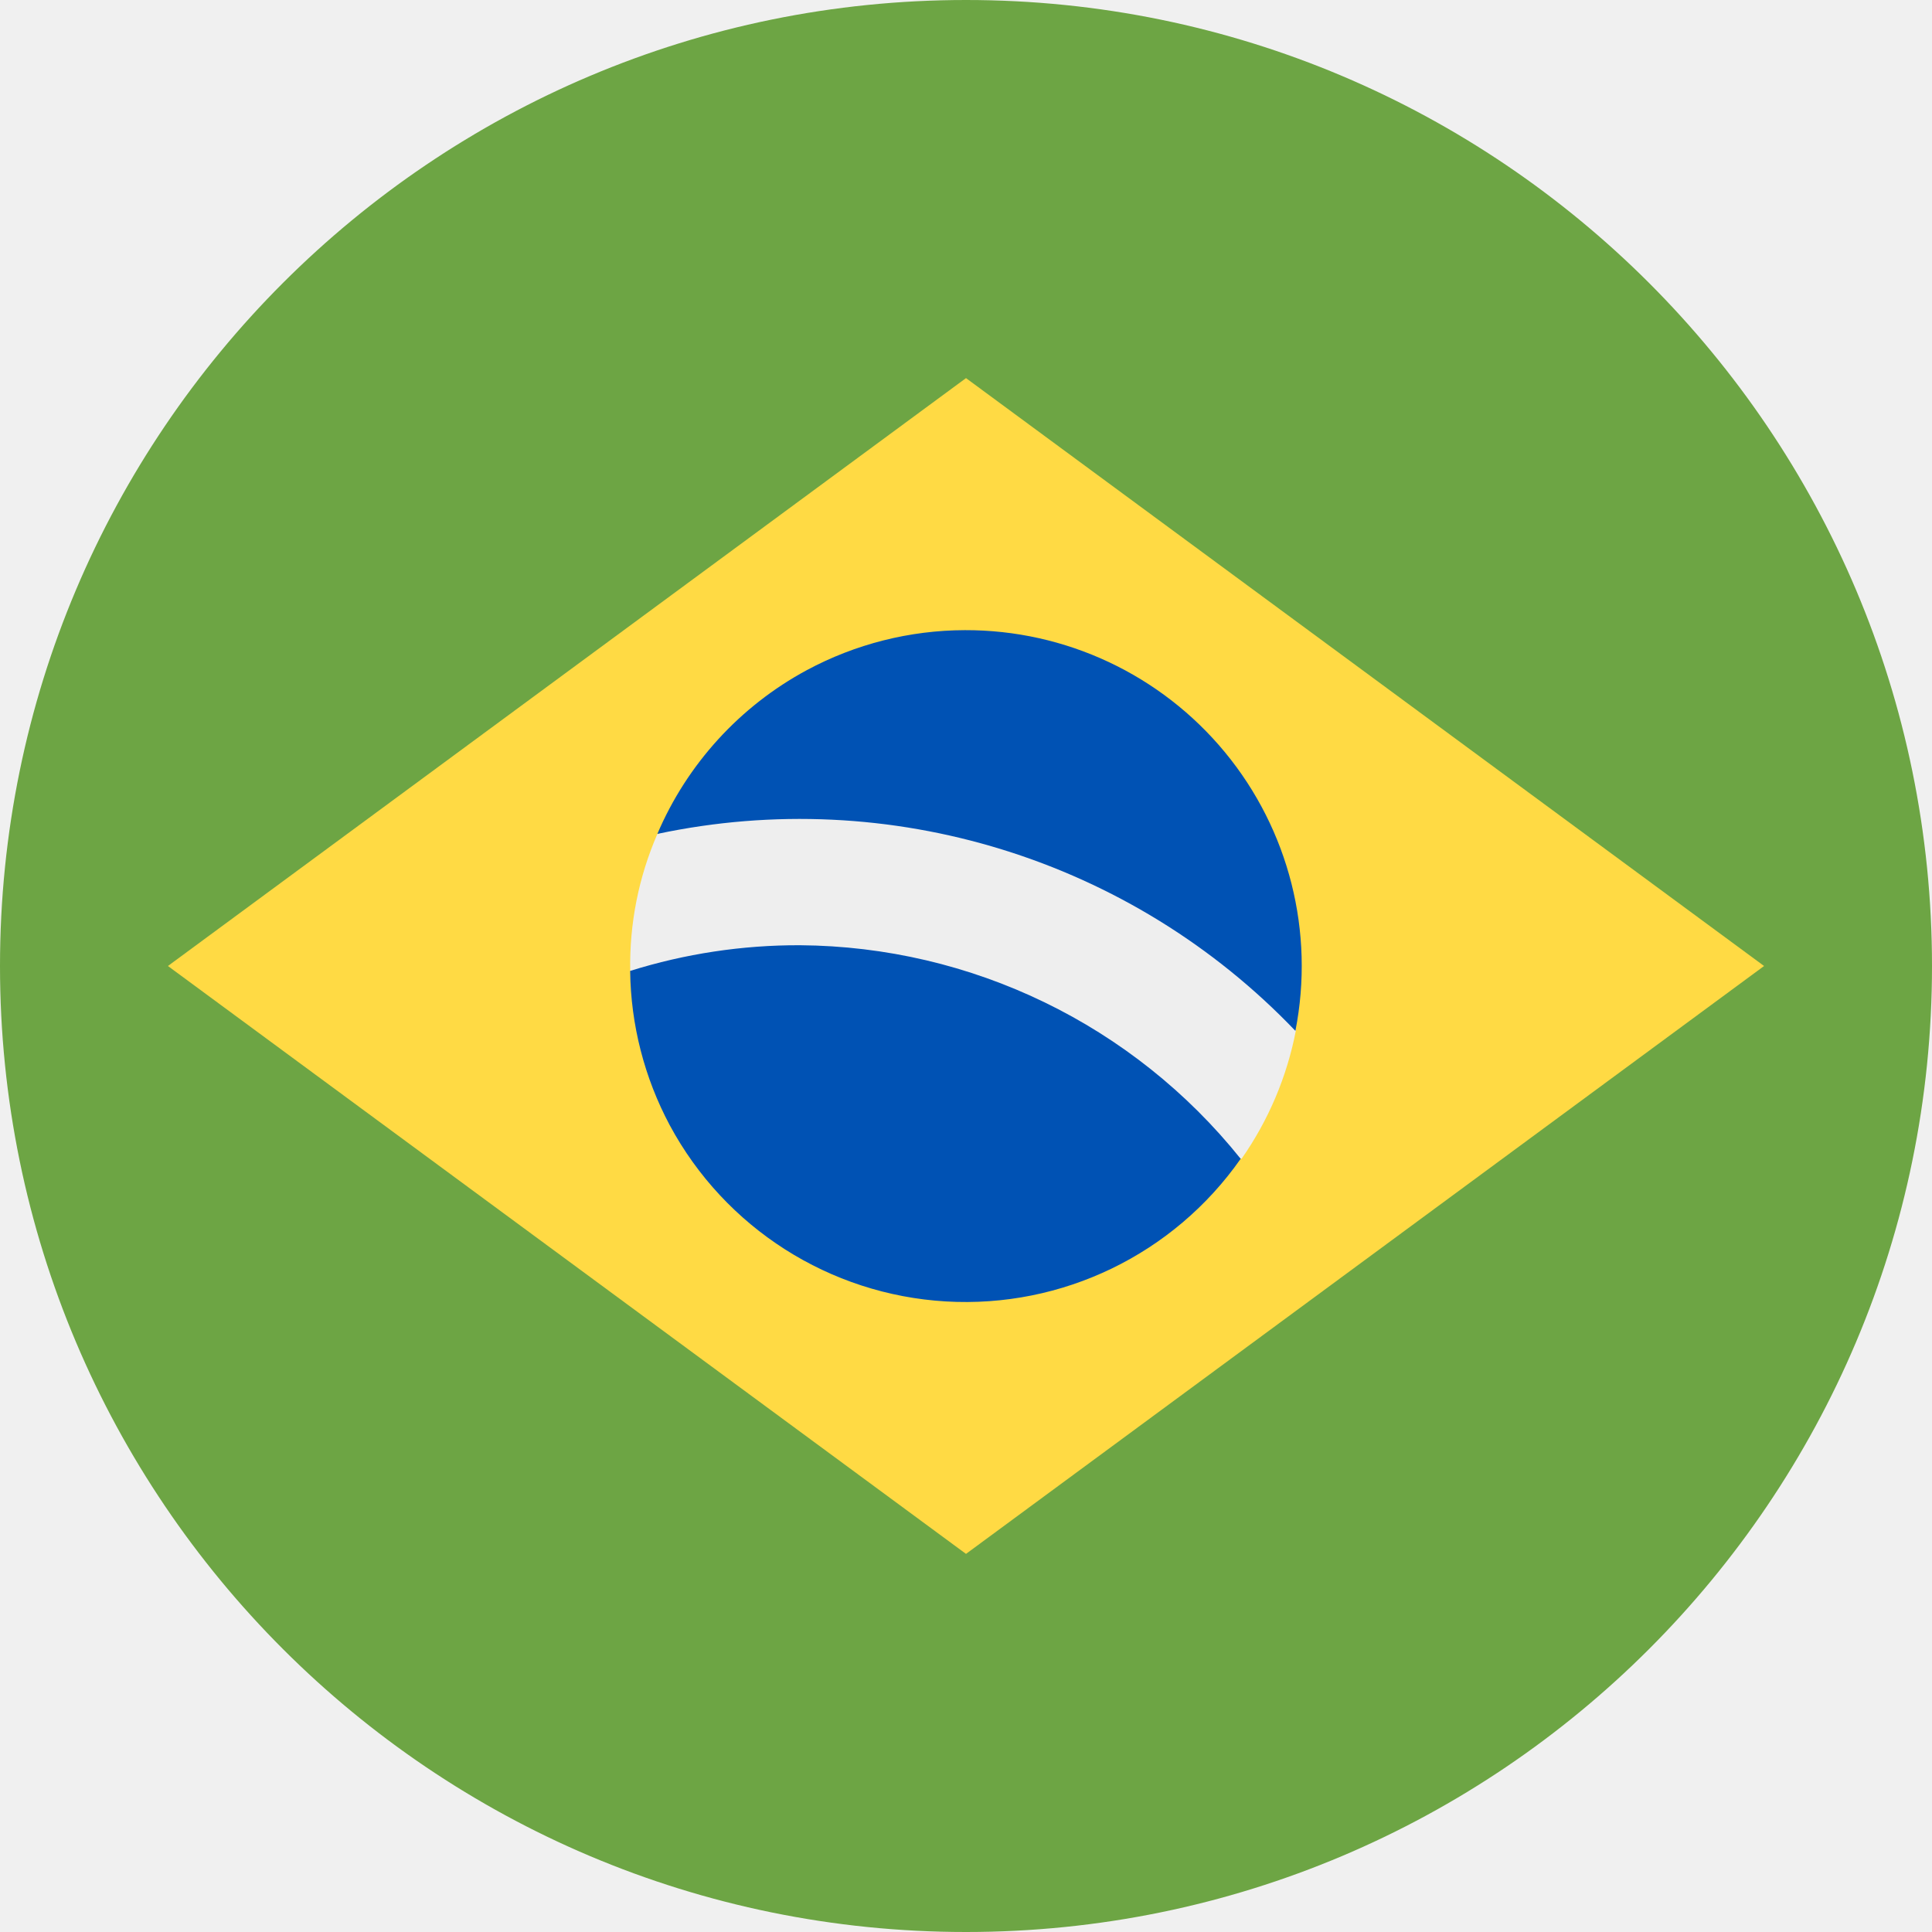
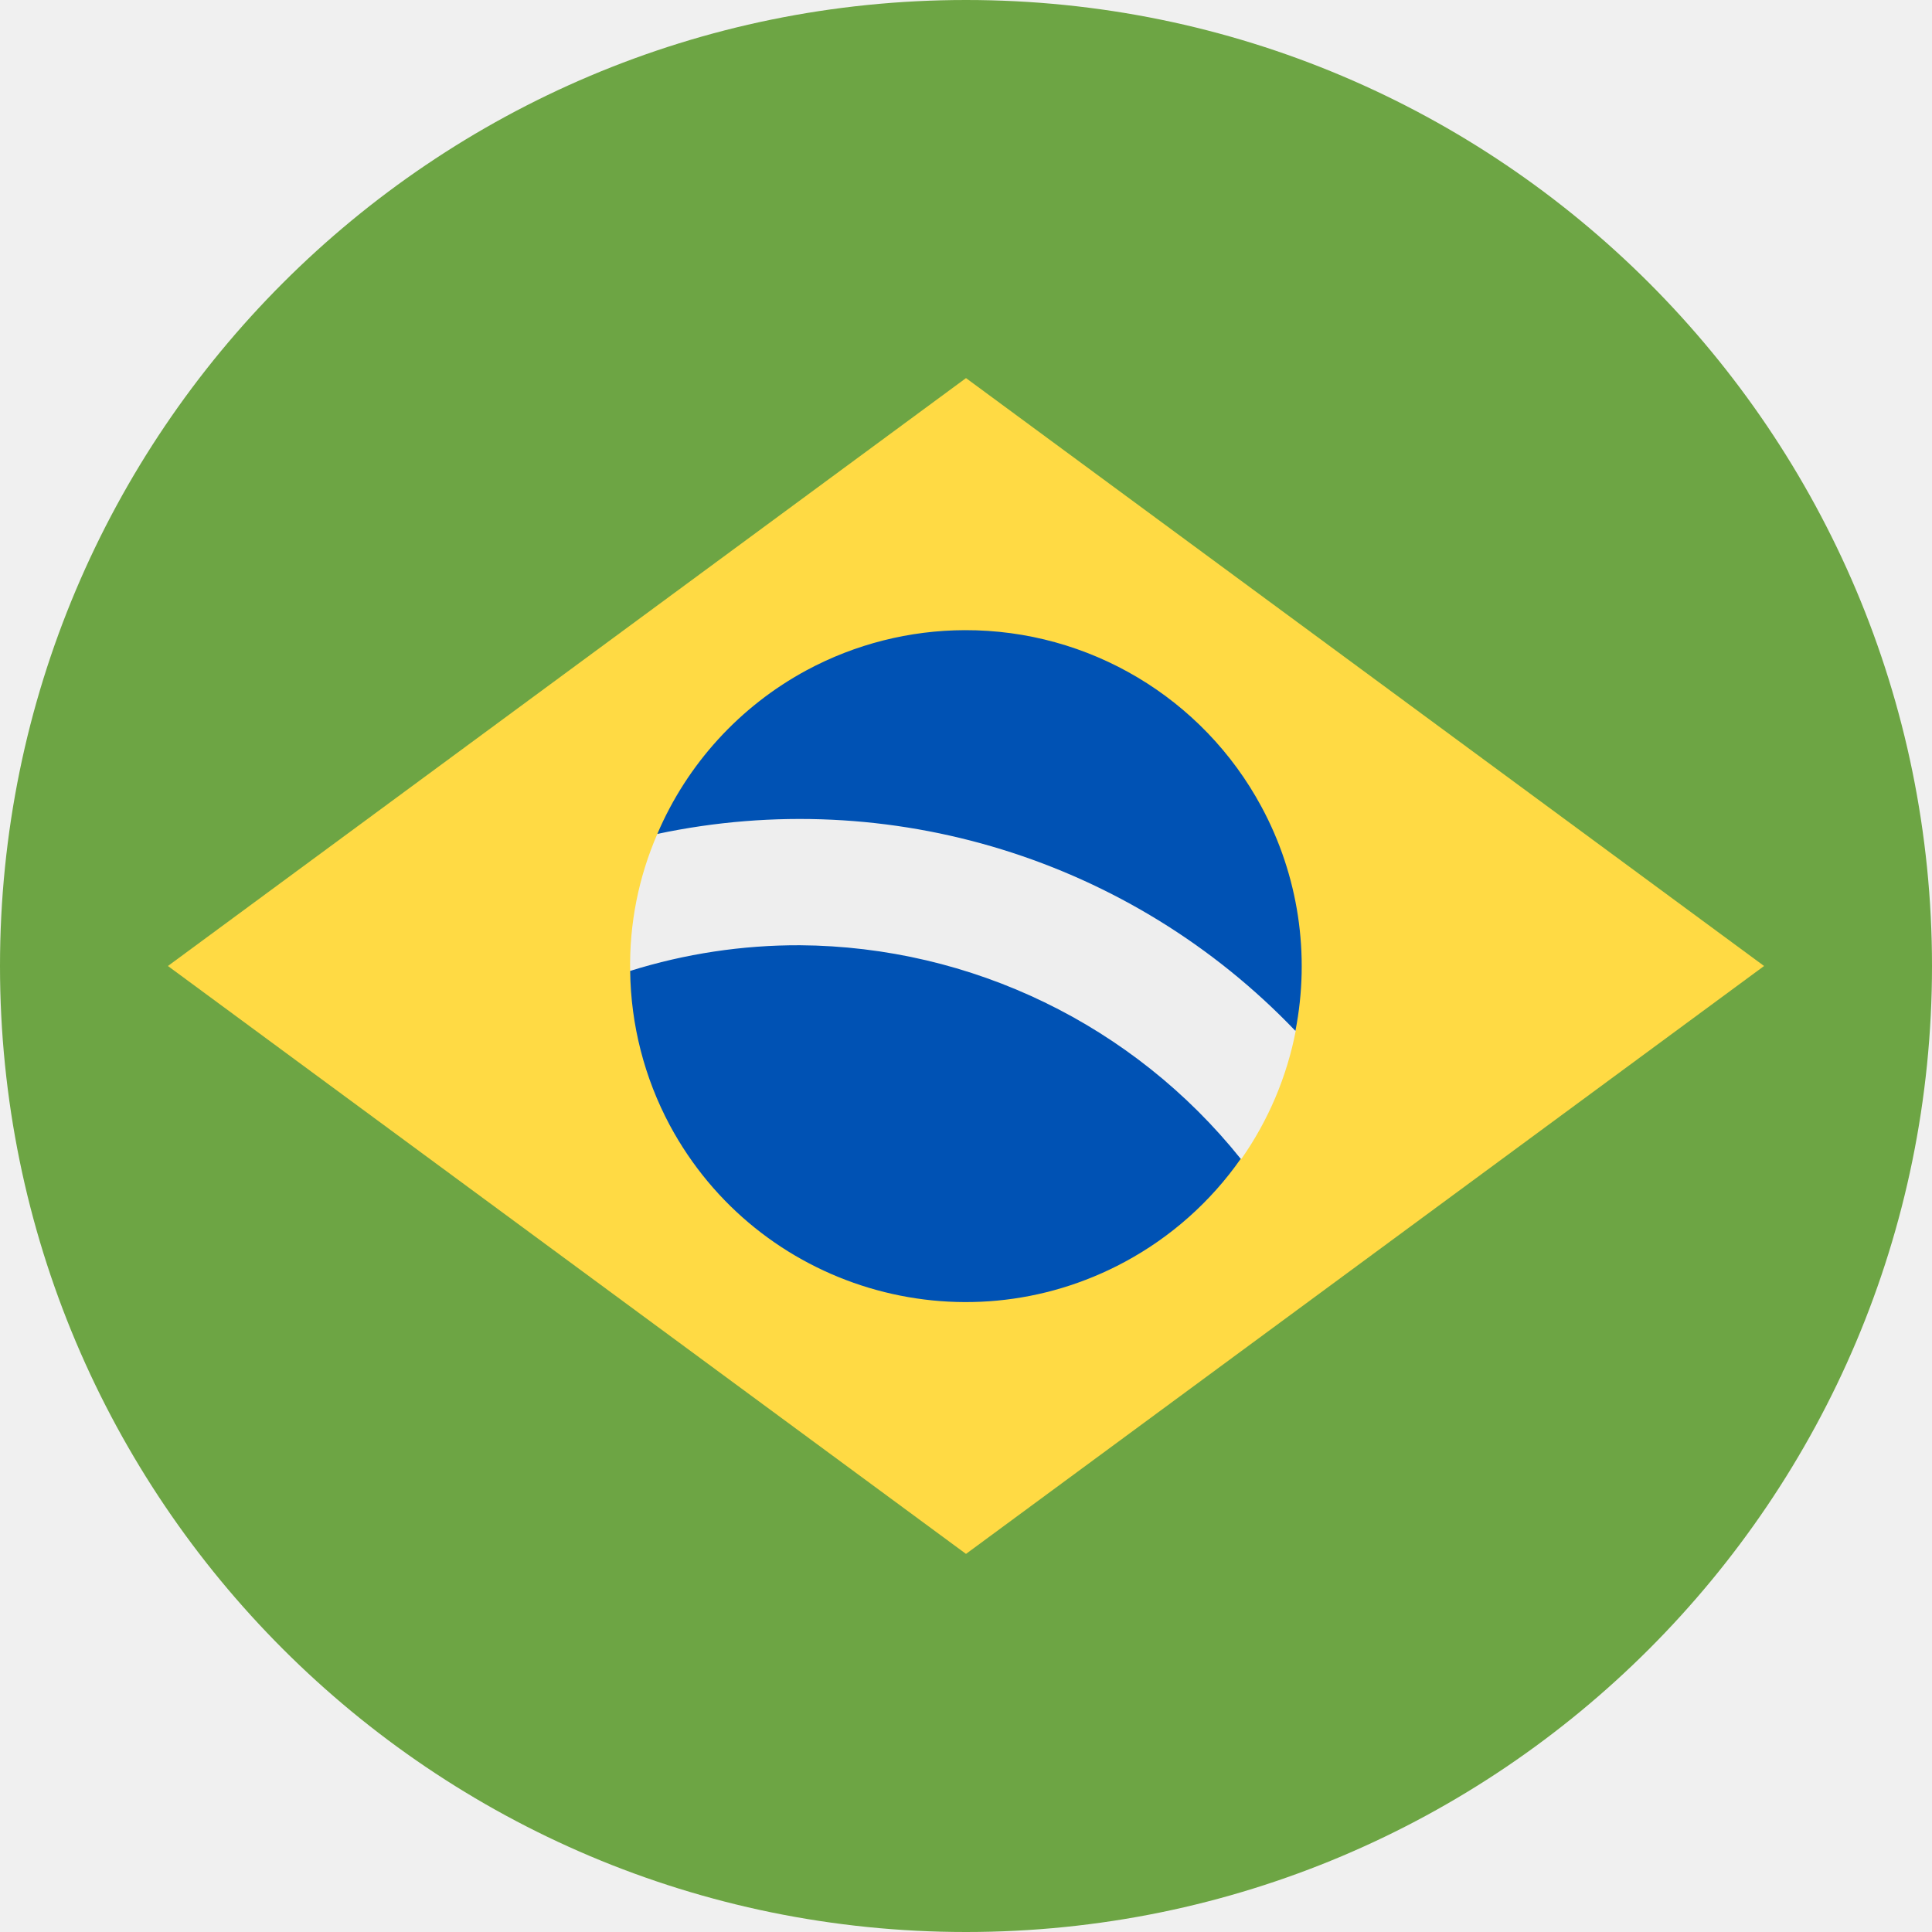
- <svg xmlns="http://www.w3.org/2000/svg" width="24" height="24" viewBox="0 0 24 24" fill="none">
-   <g clip-path="url(#robs4ai5ga)">
-     <mask id="yhz8ctwlwb" style="mask-type:luminance" maskUnits="userSpaceOnUse" x="0" y="0" width="24" height="24">
-       <path d="M23.5 12c0 6.351-5.149 11.5-11.5 11.5S.5 18.351.5 12 5.649.5 12 .5 23.5 5.649 23.5 12z" fill="#fff" stroke="#fff" />
-     </mask>
-     <g mask="url(#yhz8ctwlwb)">
-       <path d="M0 0h24v24H0V0z" fill="#6DA544" />
-       <path d="M12 4.697 21.914 12 12 19.303 2.086 12 12 4.697z" fill="#FFDA44" />
-       <path d="M8.166 10.36a4.078 4.078 0 0 0-.337 1.7l7.594 2.335a4.15 4.15 0 0 0 .675-1.594c-1.904-3.06-5.611-3.764-7.927-2.437l-.005-.005z" fill="#EEE" />
-       <path d="M11.986 7.828a4.172 4.172 0 0 0-1.964.497 4.172 4.172 0 0 0-1.856 2.034 8.516 8.516 0 0 1 7.926 2.447 4.172 4.172 0 0 0-4.106-4.978zm-2.049 3.914a6.982 6.982 0 0 0-2.109.319c.008.67.177 1.327.492 1.917a4.172 4.172 0 0 0 7.092.417 7.079 7.079 0 0 0-5.475-2.653z" fill="#0052B4" />
-     </g>
+ <svg xmlns="http://www.w3.org/2000/svg" width="512" height="512" viewBox="0 0 512 512">
+   <mask id="a">
+     <circle cx="256" cy="256" r="256" fill="#fff" />
+   </mask>
+   <g mask="url(#a)">
+     <path fill="#6da544" d="M0 0h512v512H0z" />
+     <path fill="#ffda44" d="M256 100.2 467.5 256 256 411.8 44.5 256z" />
+     <path fill="#eee" d="M174.2 221a87 87 0 0 0-7.2 36.3l162 49.8a88.5 88.5 0 0 0 14.4-34c-40.6-65.3-119.7-80.3-169.1-52z" />
+     <path fill="#0052b4" d="M255.7 167a89 89 0 0 0-41.9 10.6 89 89 0 0 0-39.6 43.4 181.7 181.7 0 0 1 169.1 52.2 89 89 0 0 0-9-59.4 89 89 0 0 0-78.6-46.8zM212 250.5a149 149 0 0 0-45 6.8 89 89 0 0 0 10.5 40.9 89 89 0 0 0 120.6 36.2 89 89 0 0 0 30.7-27.3A151 151 0 0 0 212 250.5z" />
  </g>
-   <defs>
-     <clipPath id="robs4ai5ga">
-       <path fill="#fff" d="M0 0h24v24H0z" />
-     </clipPath>
-   </defs>
</svg>
